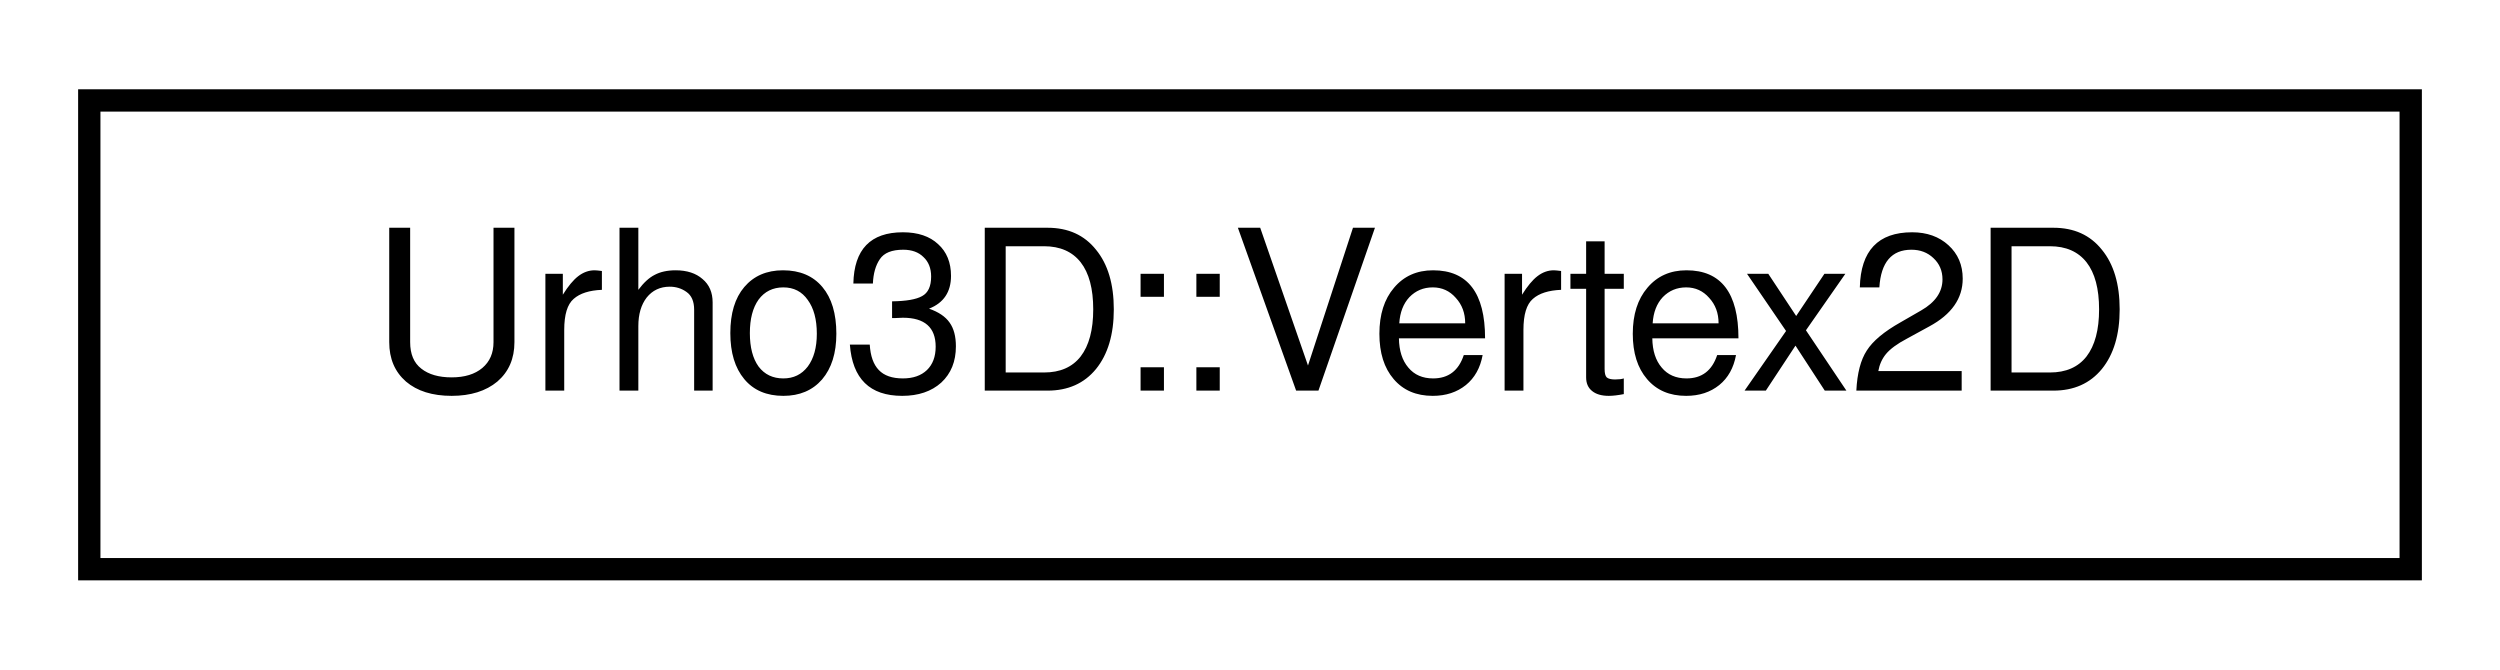
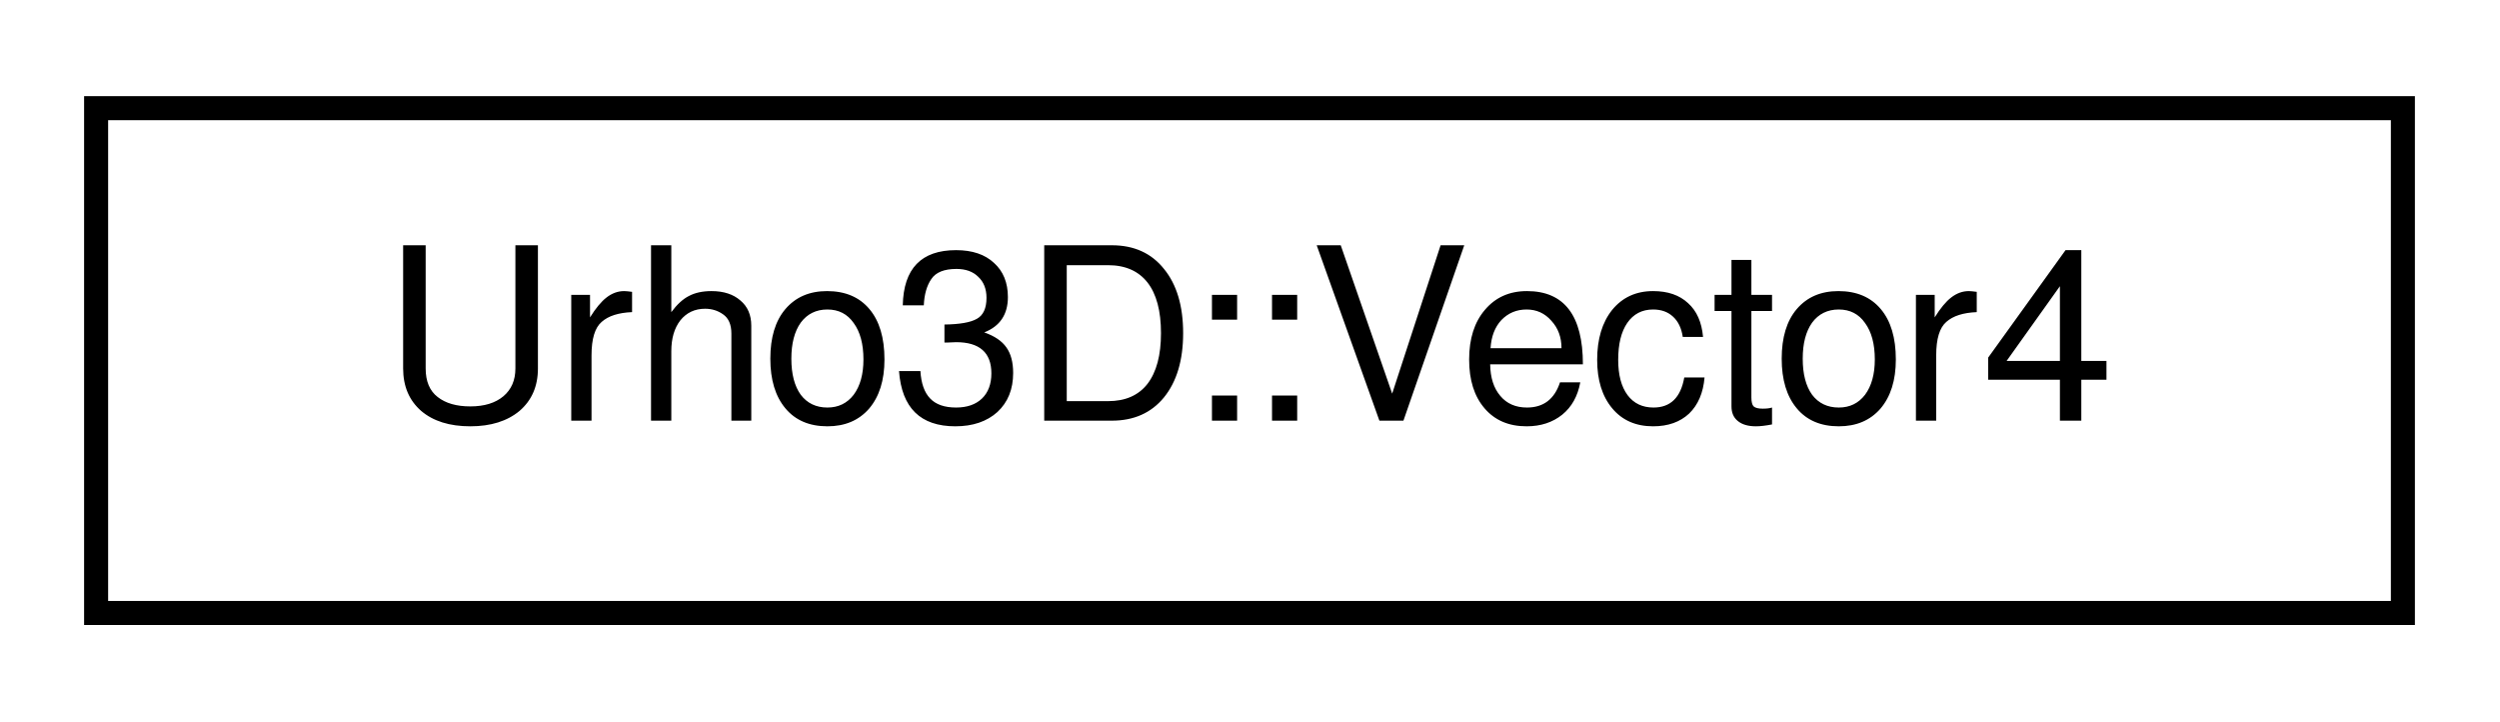
- <svg xmlns="http://www.w3.org/2000/svg" xmlns:xlink="http://www.w3.org/1999/xlink" width="112pt" height="30pt" viewBox="0.00 0.00 112.00 30.00">
+ <svg xmlns="http://www.w3.org/2000/svg" xmlns:xlink="http://www.w3.org/1999/xlink" width="104pt" height="30pt" viewBox="0.00 0.00 104.00 30.00">
  <g id="graph1" class="graph" transform="scale(1 1) rotate(0) translate(4 26)">
    <g id="node1" class="node">
-       <a xlink:href="struct_urho3_d_1_1_vertex2_d.html" target="_top" xlink:title="2D vertex.">
-         <polygon fill="none" stroke="black" points="0,-0.5 0,-21.5 104,-21.5 104,-0.5 0,-0.5" />
-         <text text-anchor="middle" x="52" y="-8.5" font-family="FreeSans" font-size="10.00">Urho3D::Vertex2D</text>
+       <a xlink:href="class_urho3_d_1_1_vector4.html" target="_top" xlink:title="Four-dimensional vector.">
+         <polygon fill="none" stroke="black" points="0,-0.5 0,-21.5 96,-21.5 96,-0.5 0,-0.5" />
+         <text text-anchor="middle" x="48" y="-8.5" font-family="FreeSans" font-size="10.00">Urho3D::Vector4</text>
      </a>
    </g>
  </g>
</svg>
